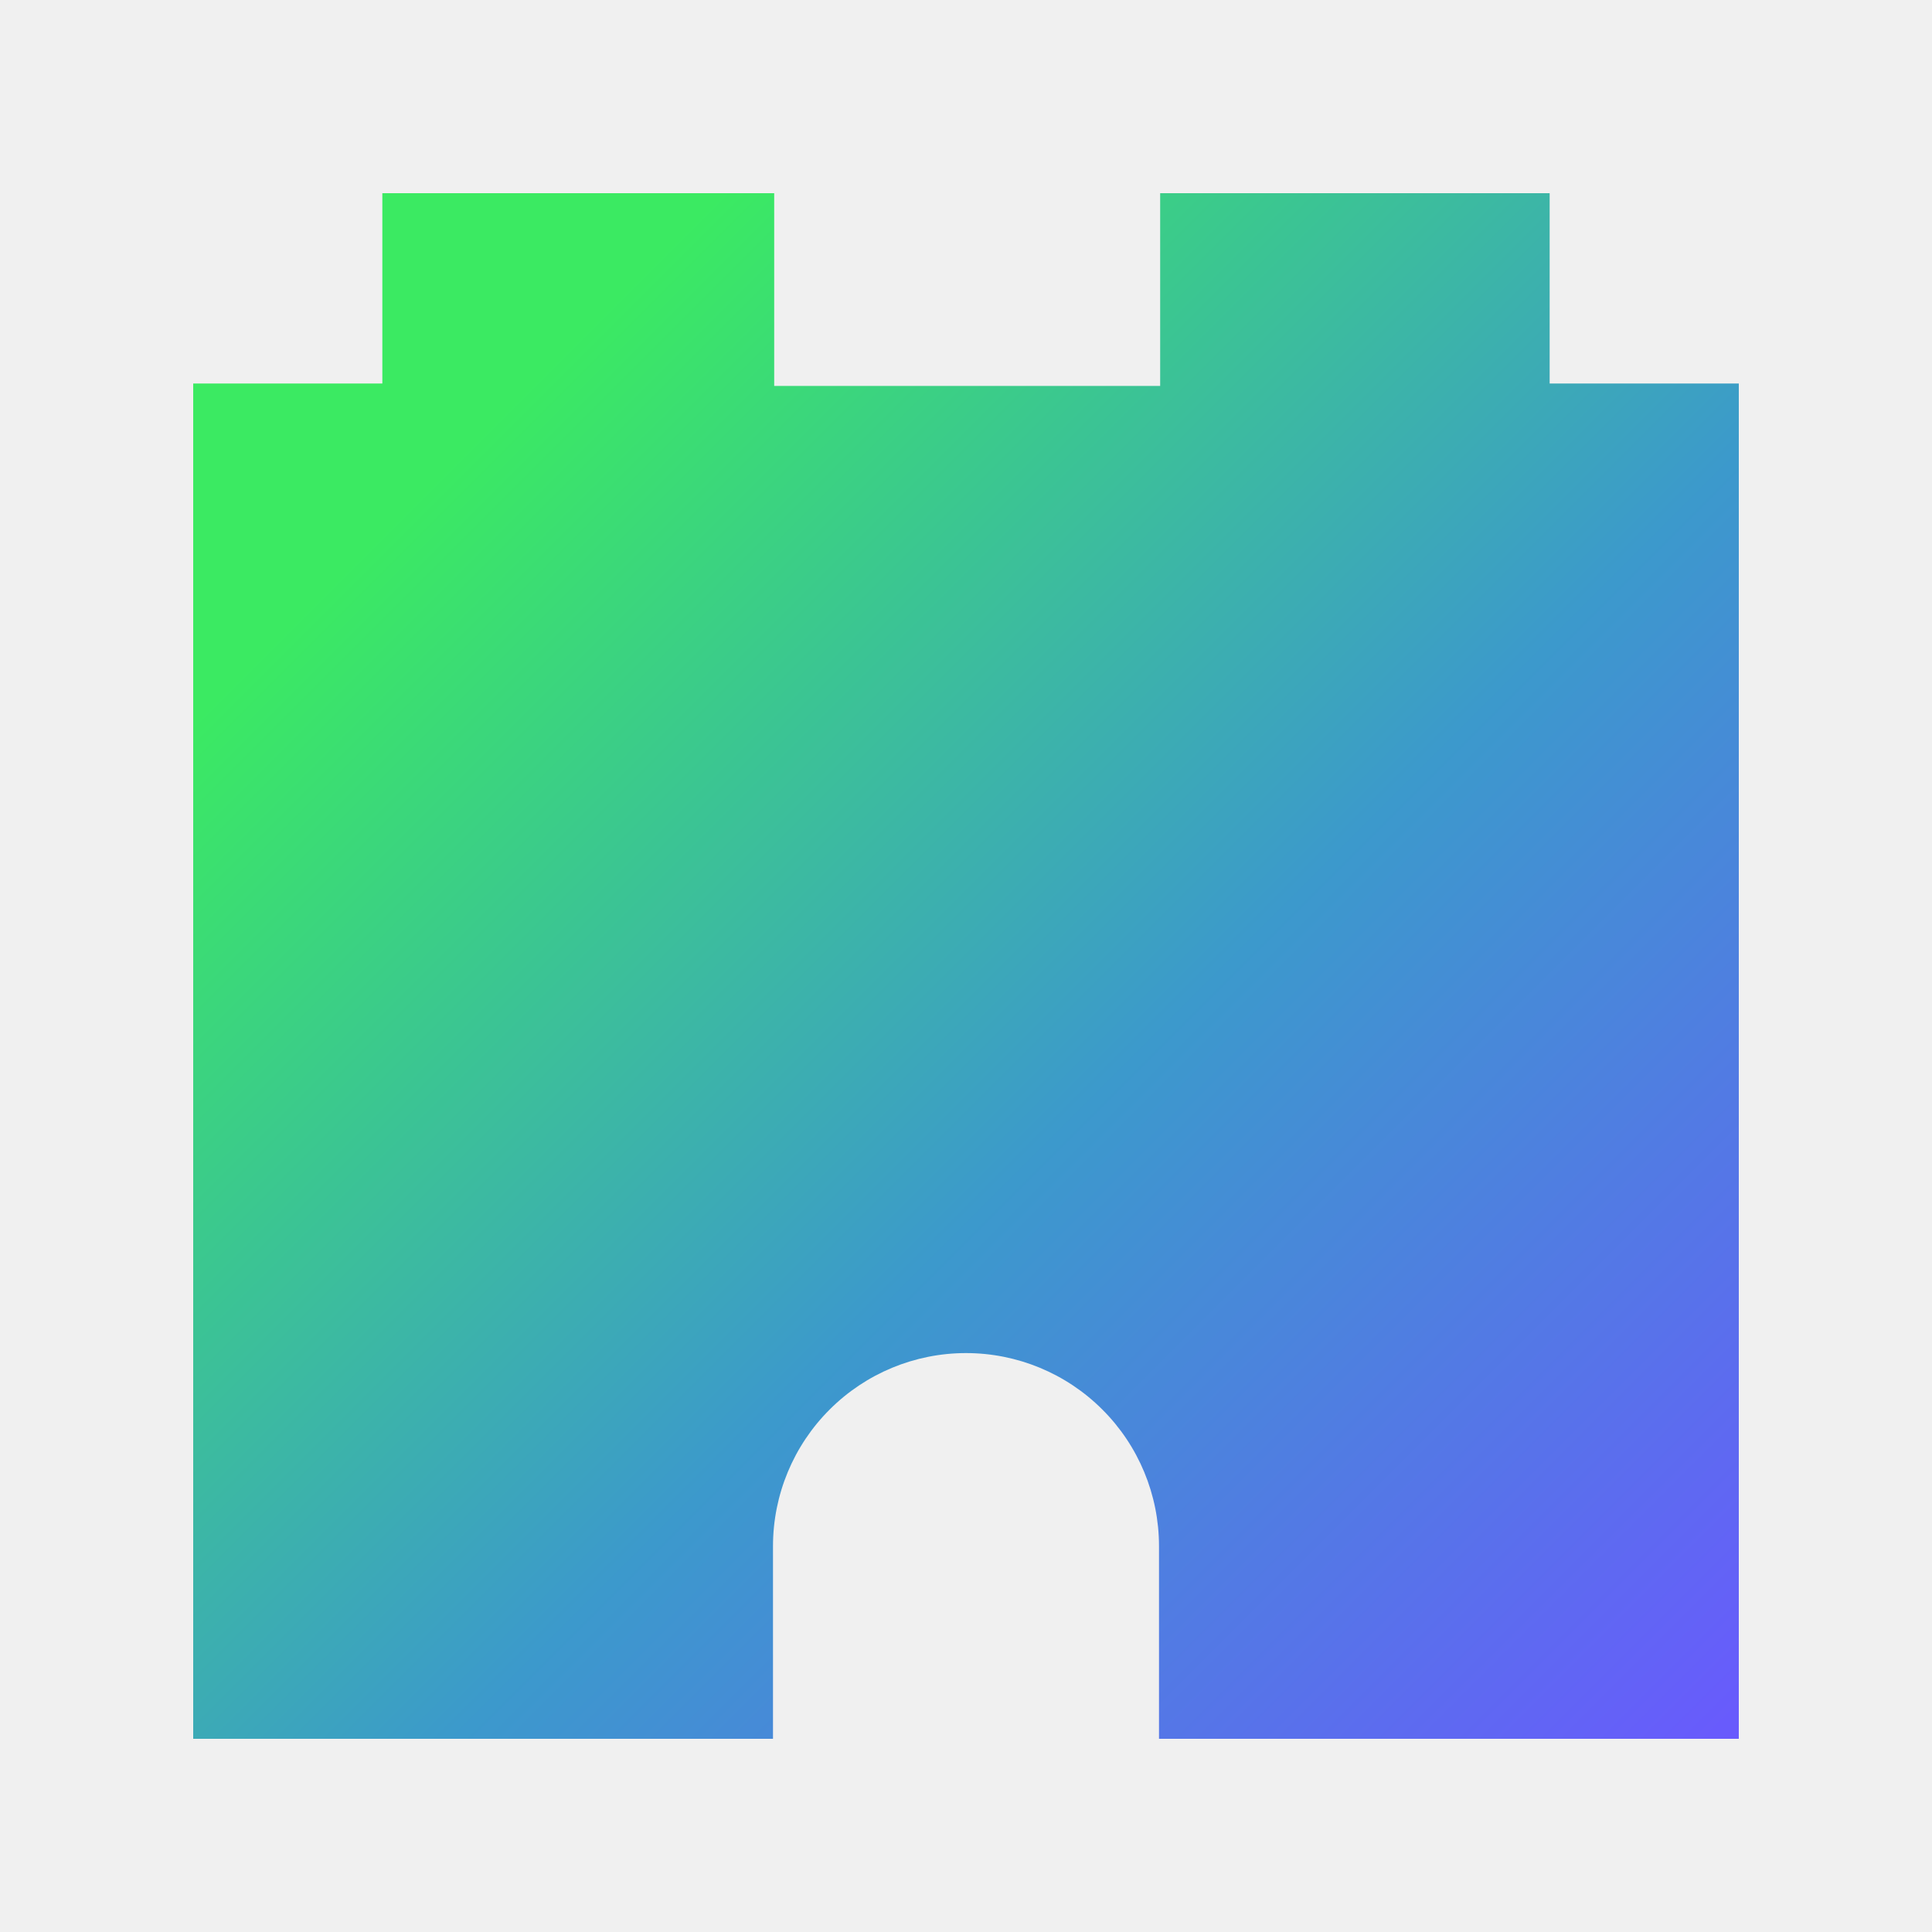
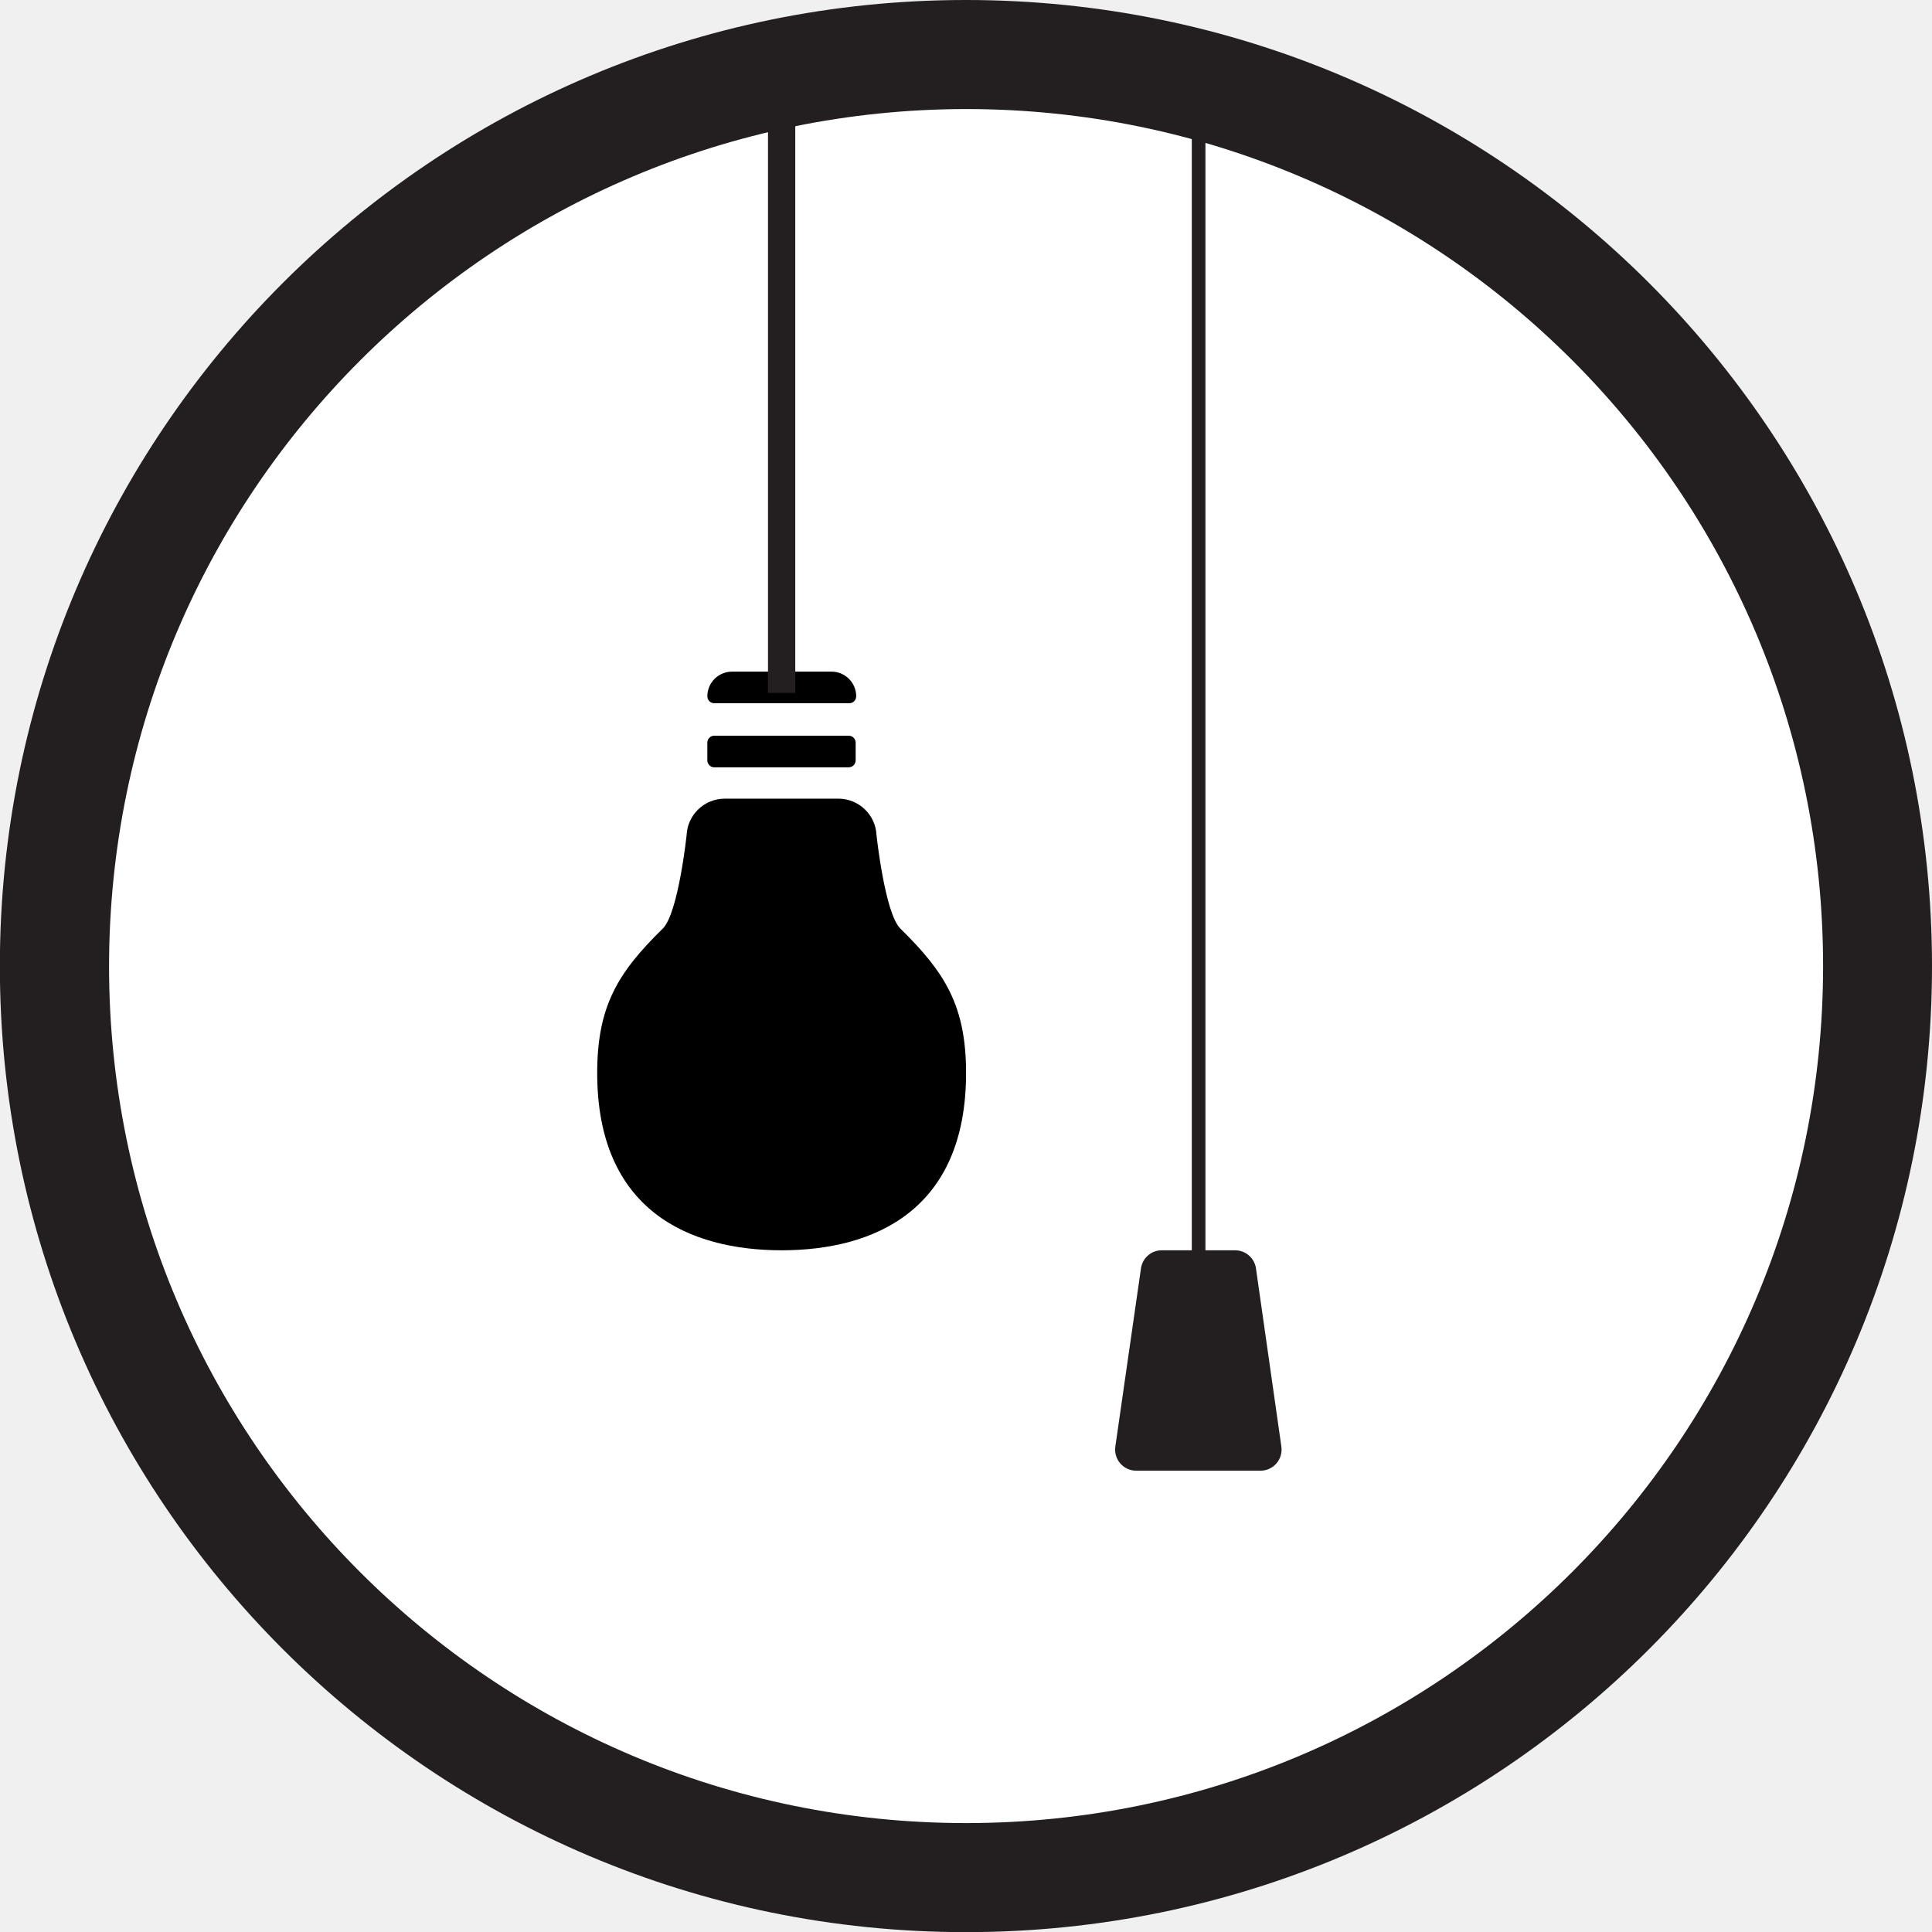
- <svg xmlns="http://www.w3.org/2000/svg" width="40" height="40" viewBox="0 0 40 40" fill="none">
-   <path d="M32.084 7.94V4H24.02V7.99H16.029V4H7.916V7.94H4V36H16.004V32.005C16.006 30.946 16.427 29.931 17.177 29.183C17.926 28.434 18.941 28.014 20 28.014C21.059 28.014 22.074 28.434 22.823 29.183C23.573 29.931 23.994 30.946 23.996 32.005V36H36V7.94H32.084Z" fill="url(#paint0_linear)" />
+ <svg xmlns="http://www.w3.org/2000/svg" viewBox="0 0 141.73 141.73">
  <defs>
-     <linearGradient id="paint0_linear" x1="2.942" y1="4.9" x2="37.777" y2="39.734" gradientUnits="userSpaceOnUse">
-       <stop offset="0.159" stop-color="#3BEA62" />
-       <stop offset="0.54" stop-color="#3C99CC" />
-       <stop offset="0.937" stop-color="#6B57FF" />
-     </linearGradient>
+     <style>.cls-1{fill:#fff;}.cls-2{fill:#231f20;}.cls-3,.cls-4{fill:none;stroke:#231f20;stroke-miterlimit:10;}.cls-4{stroke-width:2px;}</style>
  </defs>
+   <g id="Layer_2" data-name="Layer 2">
+     <g id="Layer_2-2" data-name="Layer 2">
+       <path class="cls-1" d="M70.87,137.73a66.87,66.87,0,1,1,66.86-66.86A66.94,66.94,0,0,1,70.87,137.73Z" />
+       <path class="cls-2" d="M70.87,8A62.87,62.87,0,1,1,8,70.87,62.93,62.93,0,0,1,70.87,8m0-8a70.87,70.87,0,1,0,70.86,70.87A70.87,70.87,0,0,0,70.87,0Z" />
+       <line class="cls-3" x1="87.93" y1="8.37" x2="87.93" y2="95.6" />
+       <path class="cls-2" d="M92.51,107.89H83.35a1.55,1.55,0,0,1-1.53-1.77L83.7,93.05a1.54,1.54,0,0,1,1.53-1.33H90.6A1.55,1.55,0,0,1,92.13,93L94,106.12A1.55,1.55,0,0,1,92.51,107.89Z" />
+       <path d="M66.05,68.12C64.91,67,64.3,61.26,64.3,61.26a2.8,2.8,0,0,0-2.79-2.67H53.16a2.8,2.8,0,0,0-2.79,2.67s-.61,5.74-1.75,6.86c-3.27,3.21-4.81,5.66-4.81,10.6,0,10.08,6.76,13,13.53,13s13.53-2.92,13.53-13C70.87,73.78,69.32,71.33,66.05,68.12Z" />
+       <path d="M53.71,49.27H61a1.81,1.81,0,0,1,1.81,1.81v0a.51.51,0,0,1-.51.51H52.4a.51.51,0,0,1-.51-.51v0A1.81,1.81,0,0,1,53.71,49.27Z" />
+       <line class="cls-4" x1="57.34" y1="6.41" x2="57.34" y2="50.83" />
+       <rect x="51.89" y="53.97" width="10.88" height="2.32" rx="0.51" />
+     </g>
+   </g>
</svg>
